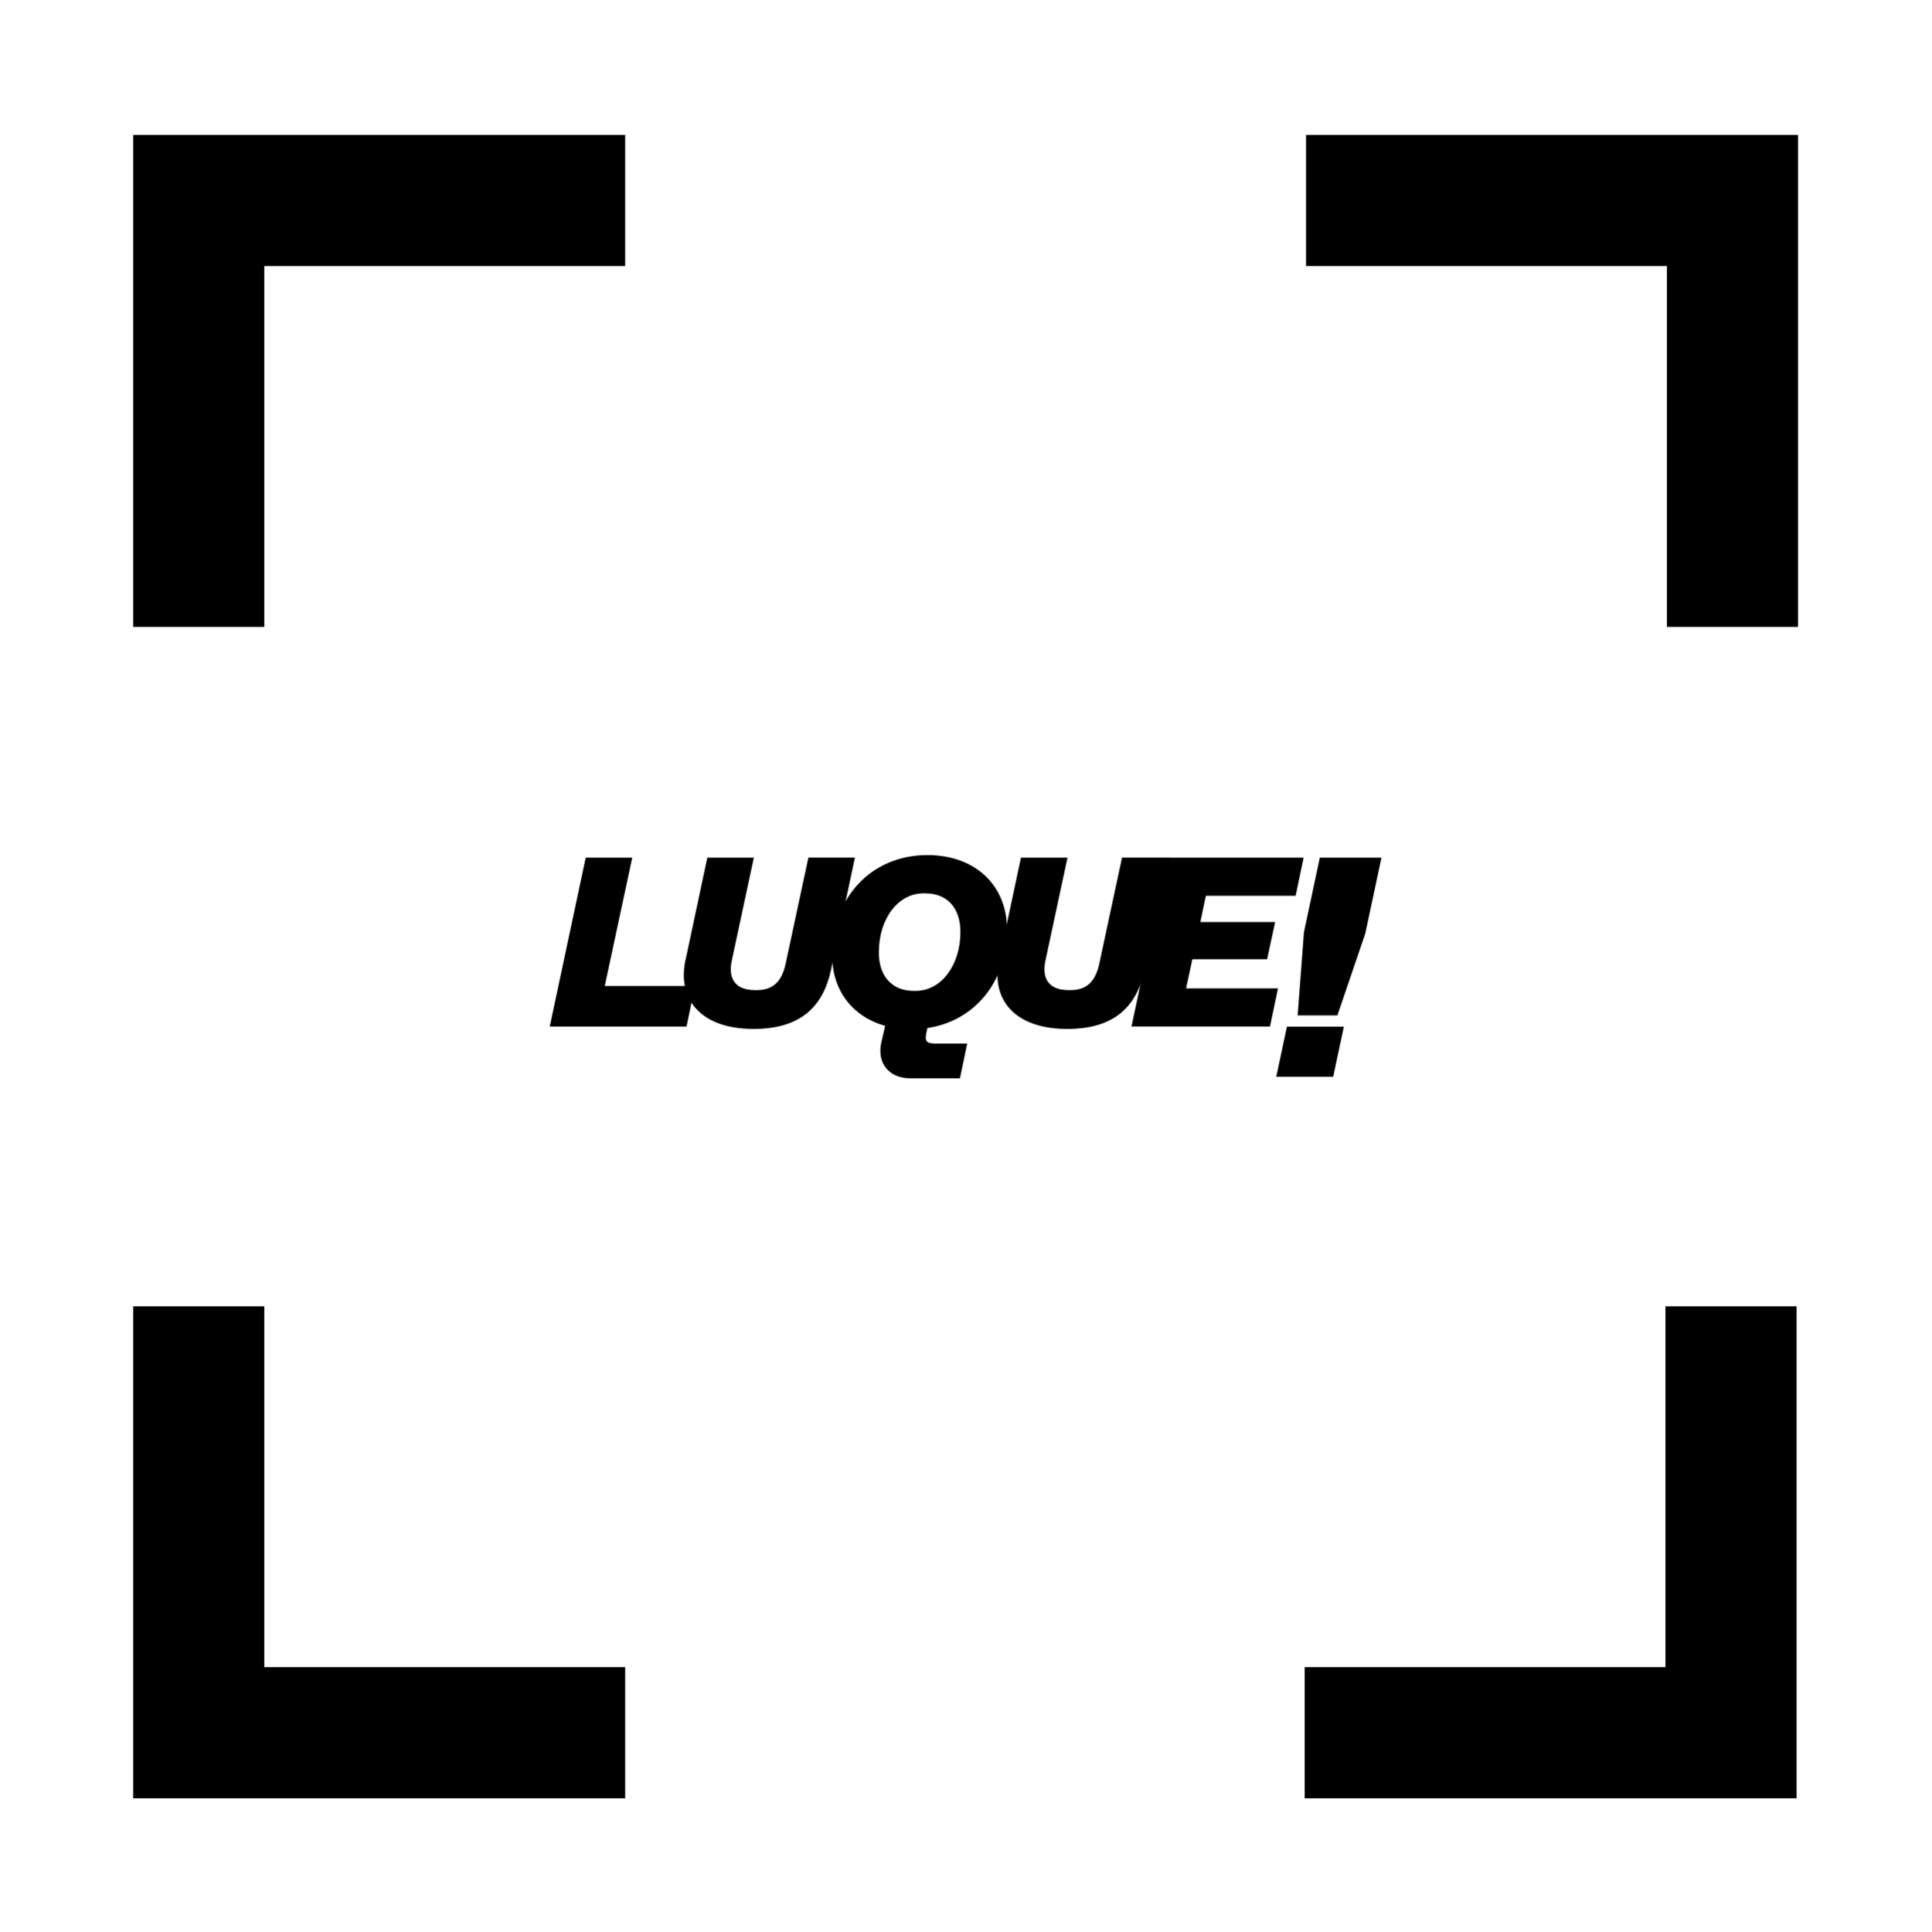
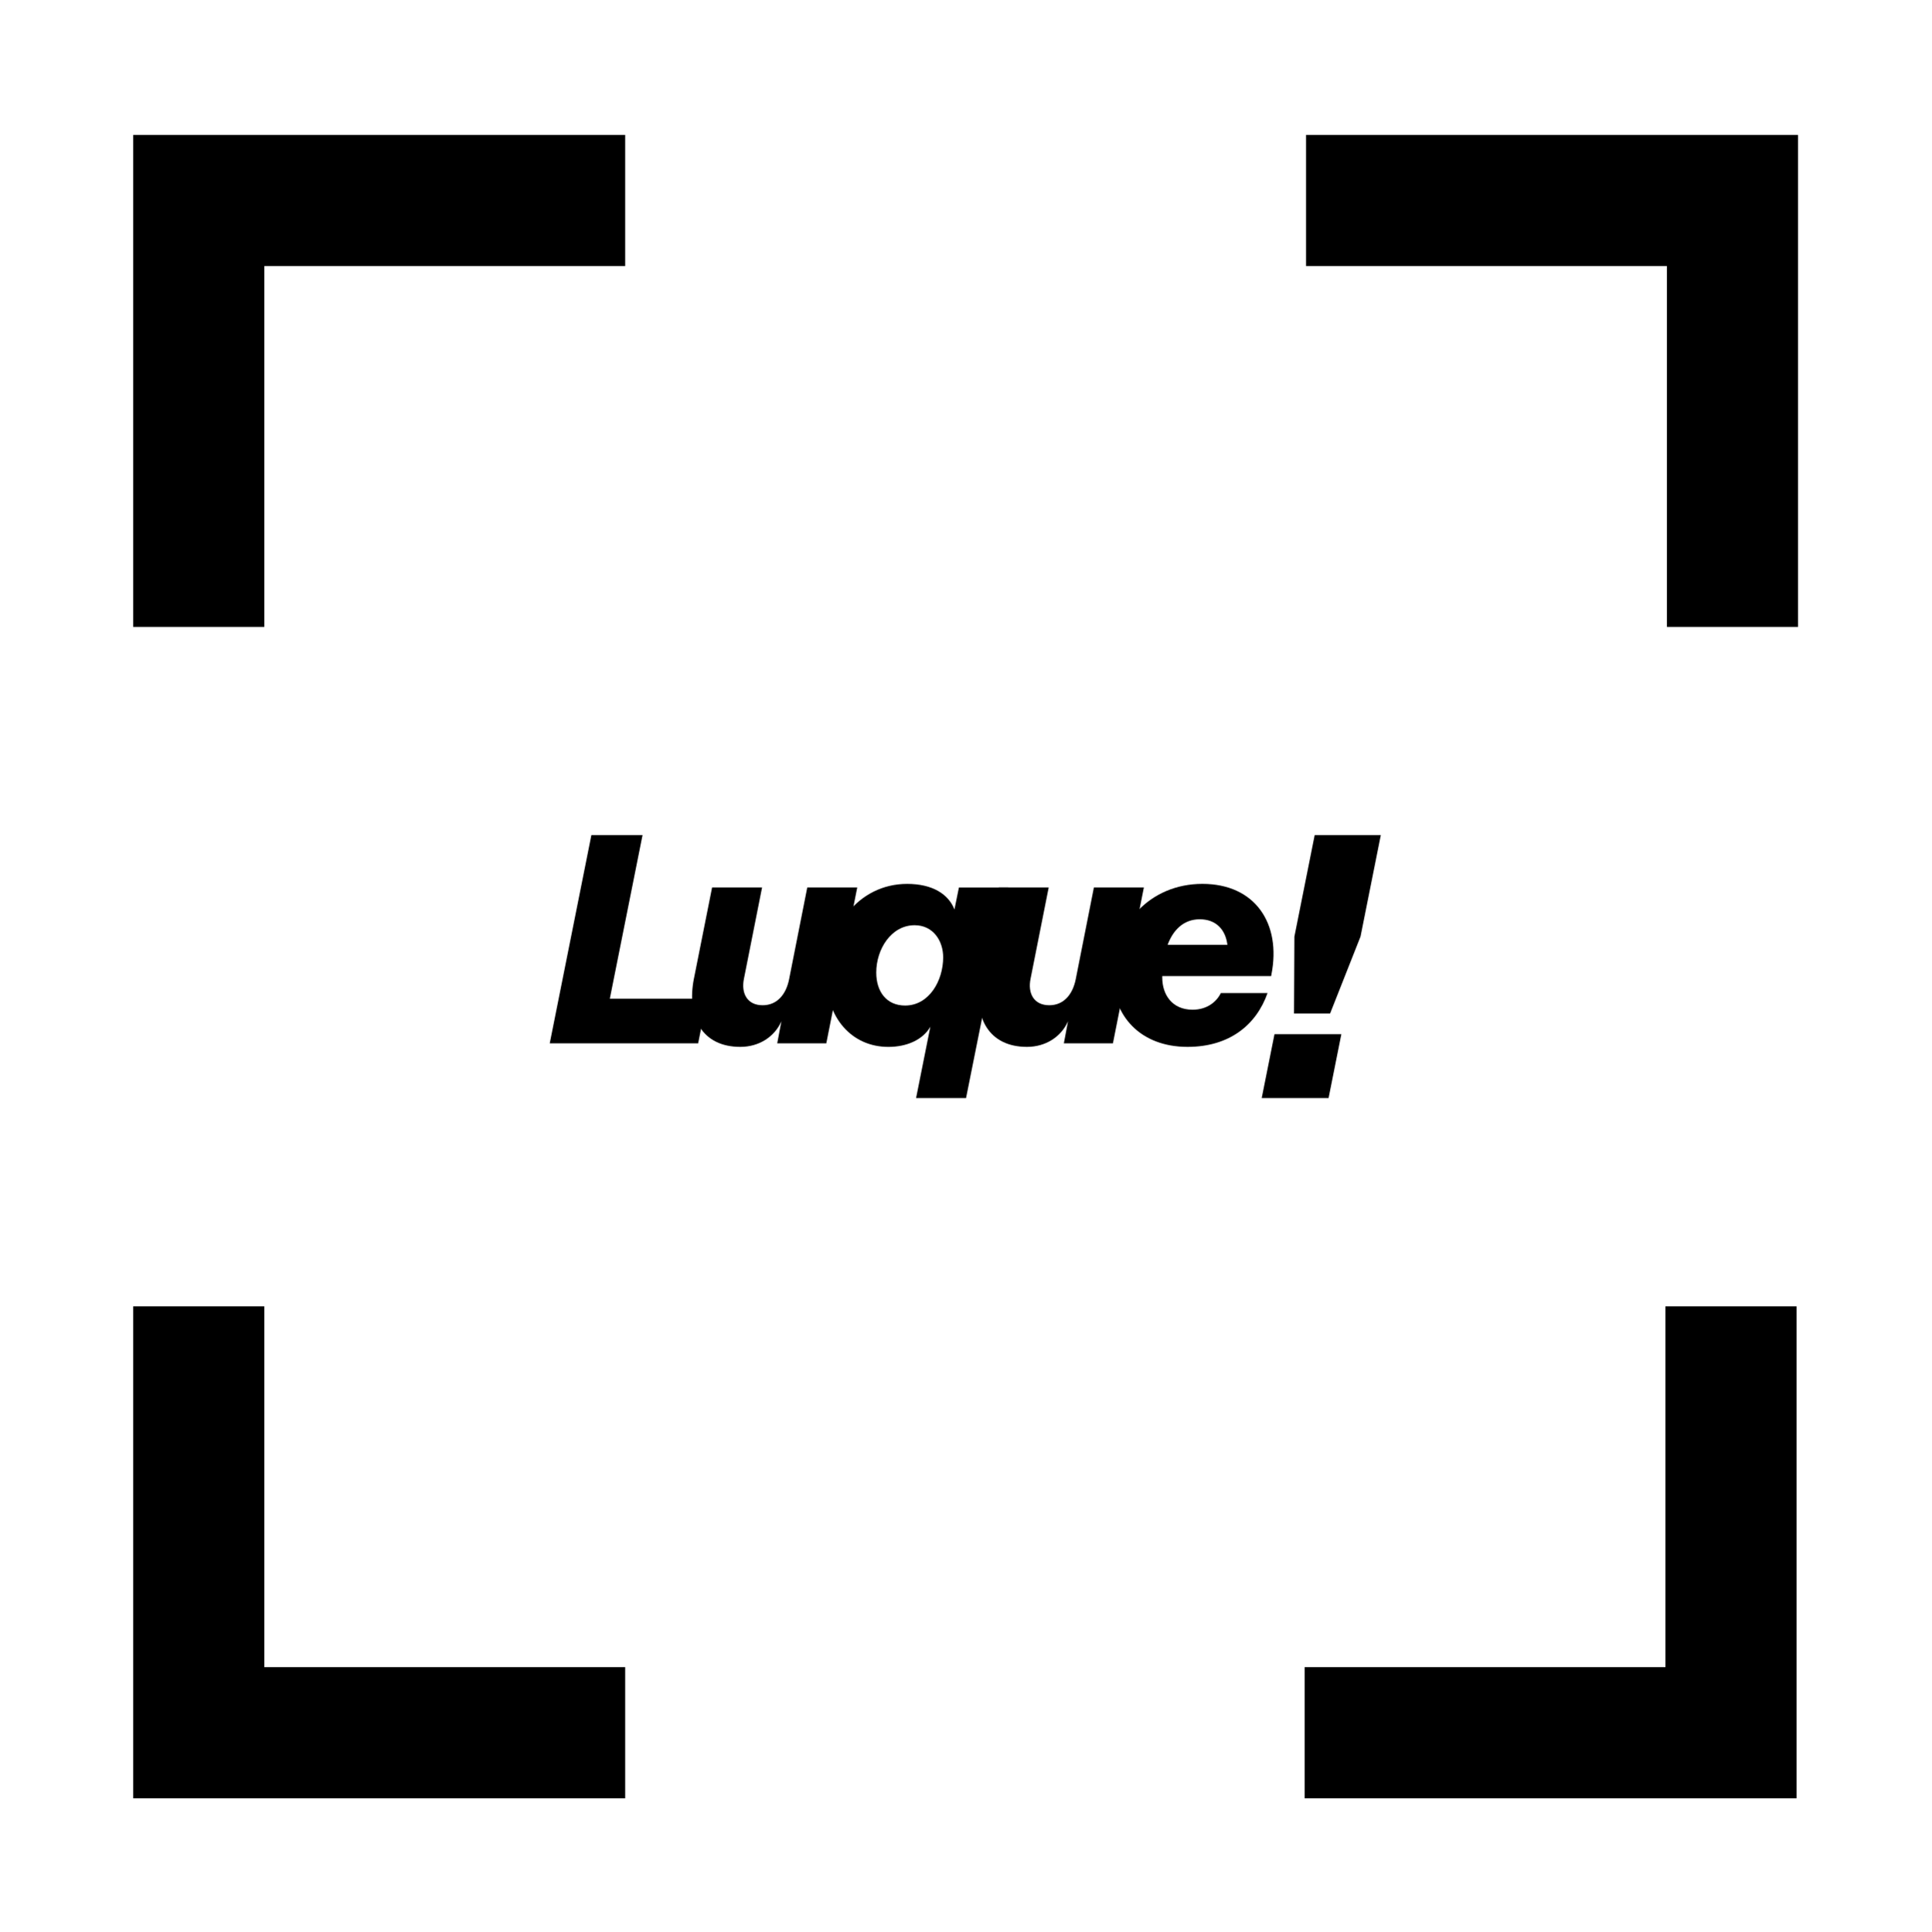
<svg xmlns="http://www.w3.org/2000/svg" id="Capa_6" data-name="Capa 6" viewBox="815 586 290 290">
-   <g>
-     <path d="M902.95,714.79h6.99l-4.13,19.27h13.55l-1.27,6.09h-20.54l5.4-25.36Z" />
-     <path d="M917.95,730.12l3.26-15.33h6.99l-3.3,15.4c-.58,2.61.36,4.49,3.48,4.49h.29c2.57,0,3.77-1.49,4.31-3.99l3.41-15.91h6.99l-3.59,16.85c-1.2,5.54-4.57,8.88-11.63,8.88-7.83,0-11.52-4.35-10.22-10.4Z" />
-     <path d="M947.34,742.55l.58-2.5c-4.89-1.38-7.97-5.29-7.97-10.65,0-8.59,5.87-15,14.31-15,7.14,0,11.96,4.49,11.96,11.2,0,7.75-4.78,13.69-11.96,14.78l-.18.87c-.18,1.01-.04,1.45,1.34,1.45h4.82l-1.09,5.22h-7.5c-3.12,0-5-2.25-4.31-5.36ZM959.22,725.95c0-3.73-2.1-5.8-5.25-5.8h-.33c-3.7,0-6.67,3.7-6.67,8.88,0,3.66,2.07,5.76,5.22,5.76h.33c3.84,0,6.7-3.88,6.7-8.84Z" />
-     <path d="M965.05,730.12l3.26-15.33h6.99l-3.3,15.4c-.58,2.61.36,4.49,3.48,4.49h.29c2.57,0,3.77-1.49,4.31-3.99l3.41-15.91h6.99l-3.59,16.85c-1.2,5.54-4.57,8.88-11.63,8.88-7.83,0-11.52-4.35-10.22-10.4Z" />
-     <path d="M990.33,714.79h20.43l-1.2,5.72h-13.48l-.83,3.95h11.23l-1.2,5.58h-11.23l-.94,4.38h13.8l-1.2,5.72h-20.8l5.4-25.36Z" />
-     <path d="M1008.25,740.17h8.55l-1.6,7.52h-8.55l1.6-7.52ZM1010.79,726.07l2.4-11.28h9.26l-2.44,11.42-4.18,12.27h-5.97l.94-12.41Z" />
+   <g transform="translate(897.55 711.401) scale(0.312)">
+     <path d="M20.04,0h24.62l-15.75,78.74h46.81l-4.29,21.47H0L20.04,0Z" />
+     <path d="M69.41,69.01l8.73-43.81h24.05l-8.73,43.95c-1.43,7.02,1.58,12.74,9.02,12.74,7.02,0,11.31-5.3,12.74-12.6l8.73-44.09h24.05l-14.89,75.01h-23.62l2-10.59c-3.29,7.45-10.74,12.31-19.76,12.31-18.18,0-26.05-13.89-22.33-32.93Z" />
+     <path d="M183.2,92.2c-3.58,6.3-11.31,9.74-20.19,9.74-17.89,0-29.92-14.32-29.92-33.79,0-23.48,15.32-44.66,38.94-44.66,12.31,0,19.9,5.01,22.76,12.31l2.15-10.59h23.76l-20.33,101.35h-24.05l6.87-34.36ZM189.36,58.84c0-8.02-4.87-15.46-13.74-15.46-11.31,0-18.47,11.59-18.47,22.76,0,9.31,5.01,15.89,13.89,15.89,11.6,0,18.32-12.03,18.32-23.19Z" />
+     <path d="M207.37,69.01l8.73-43.81h24.05l-8.73,43.95c-1.43,7.02,1.58,12.74,9.02,12.74,7.02,0,11.31-5.3,12.74-12.6l8.73-44.09h24.05l-14.89,75.01h-23.62l2-10.59c-3.29,7.45-10.74,12.31-19.76,12.31-18.18,0-26.05-13.89-22.33-32.93Z" />
+     <path d="M347.35,67.15l-.14.71h-52.4v.72c0,8.02,4.58,15.46,14.6,15.46,7.02,0,11.6-3.87,13.6-8.02h22.47c-5.44,15.46-18.47,25.91-38.51,25.91-22.9,0-35.93-15.18-35.93-34.07,0-24.76,17.75-44.38,43.09-44.38s38.08,19.04,33.21,43.66ZM297.39,52.83h28.77c-.86-7.3-5.44-12.31-13.31-12.31s-12.88,5.3-15.46,12.31Z" />
+     <path d="M348.83,95.82h32.18s-6.15,30.74-6.15,30.74h-32.18s6.15-30.74,6.15-30.74ZM358.42,48.82L368.18,0h31.82s-9.76,48.82-9.76,48.82l-14.65,37.06h-17.36s.18-37.06.18-37.06Z" />
  </g>
  <g>
    <polygon points="1065.09 782.17 1065.09 836.35 1010.91 836.35 1010.91 856.04 1084.78 856.04 1084.78 782.17 1065.09 782.17" />
    <polygon points="908.88 836.35 854.69 836.35 854.69 782.17 835 782.17 835 856.04 908.88 856.04 908.88 836.35" />
    <polygon points="854.69 680.14 854.69 625.95 908.88 625.95 908.88 606.26 835 606.26 835 680.14 854.69 680.14" />
    <polygon points="1011.12 625.95 1065.31 625.95 1065.31 680.14 1085 680.14 1085 606.26 1011.12 606.26 1011.12 625.95" />
  </g>
</svg>
